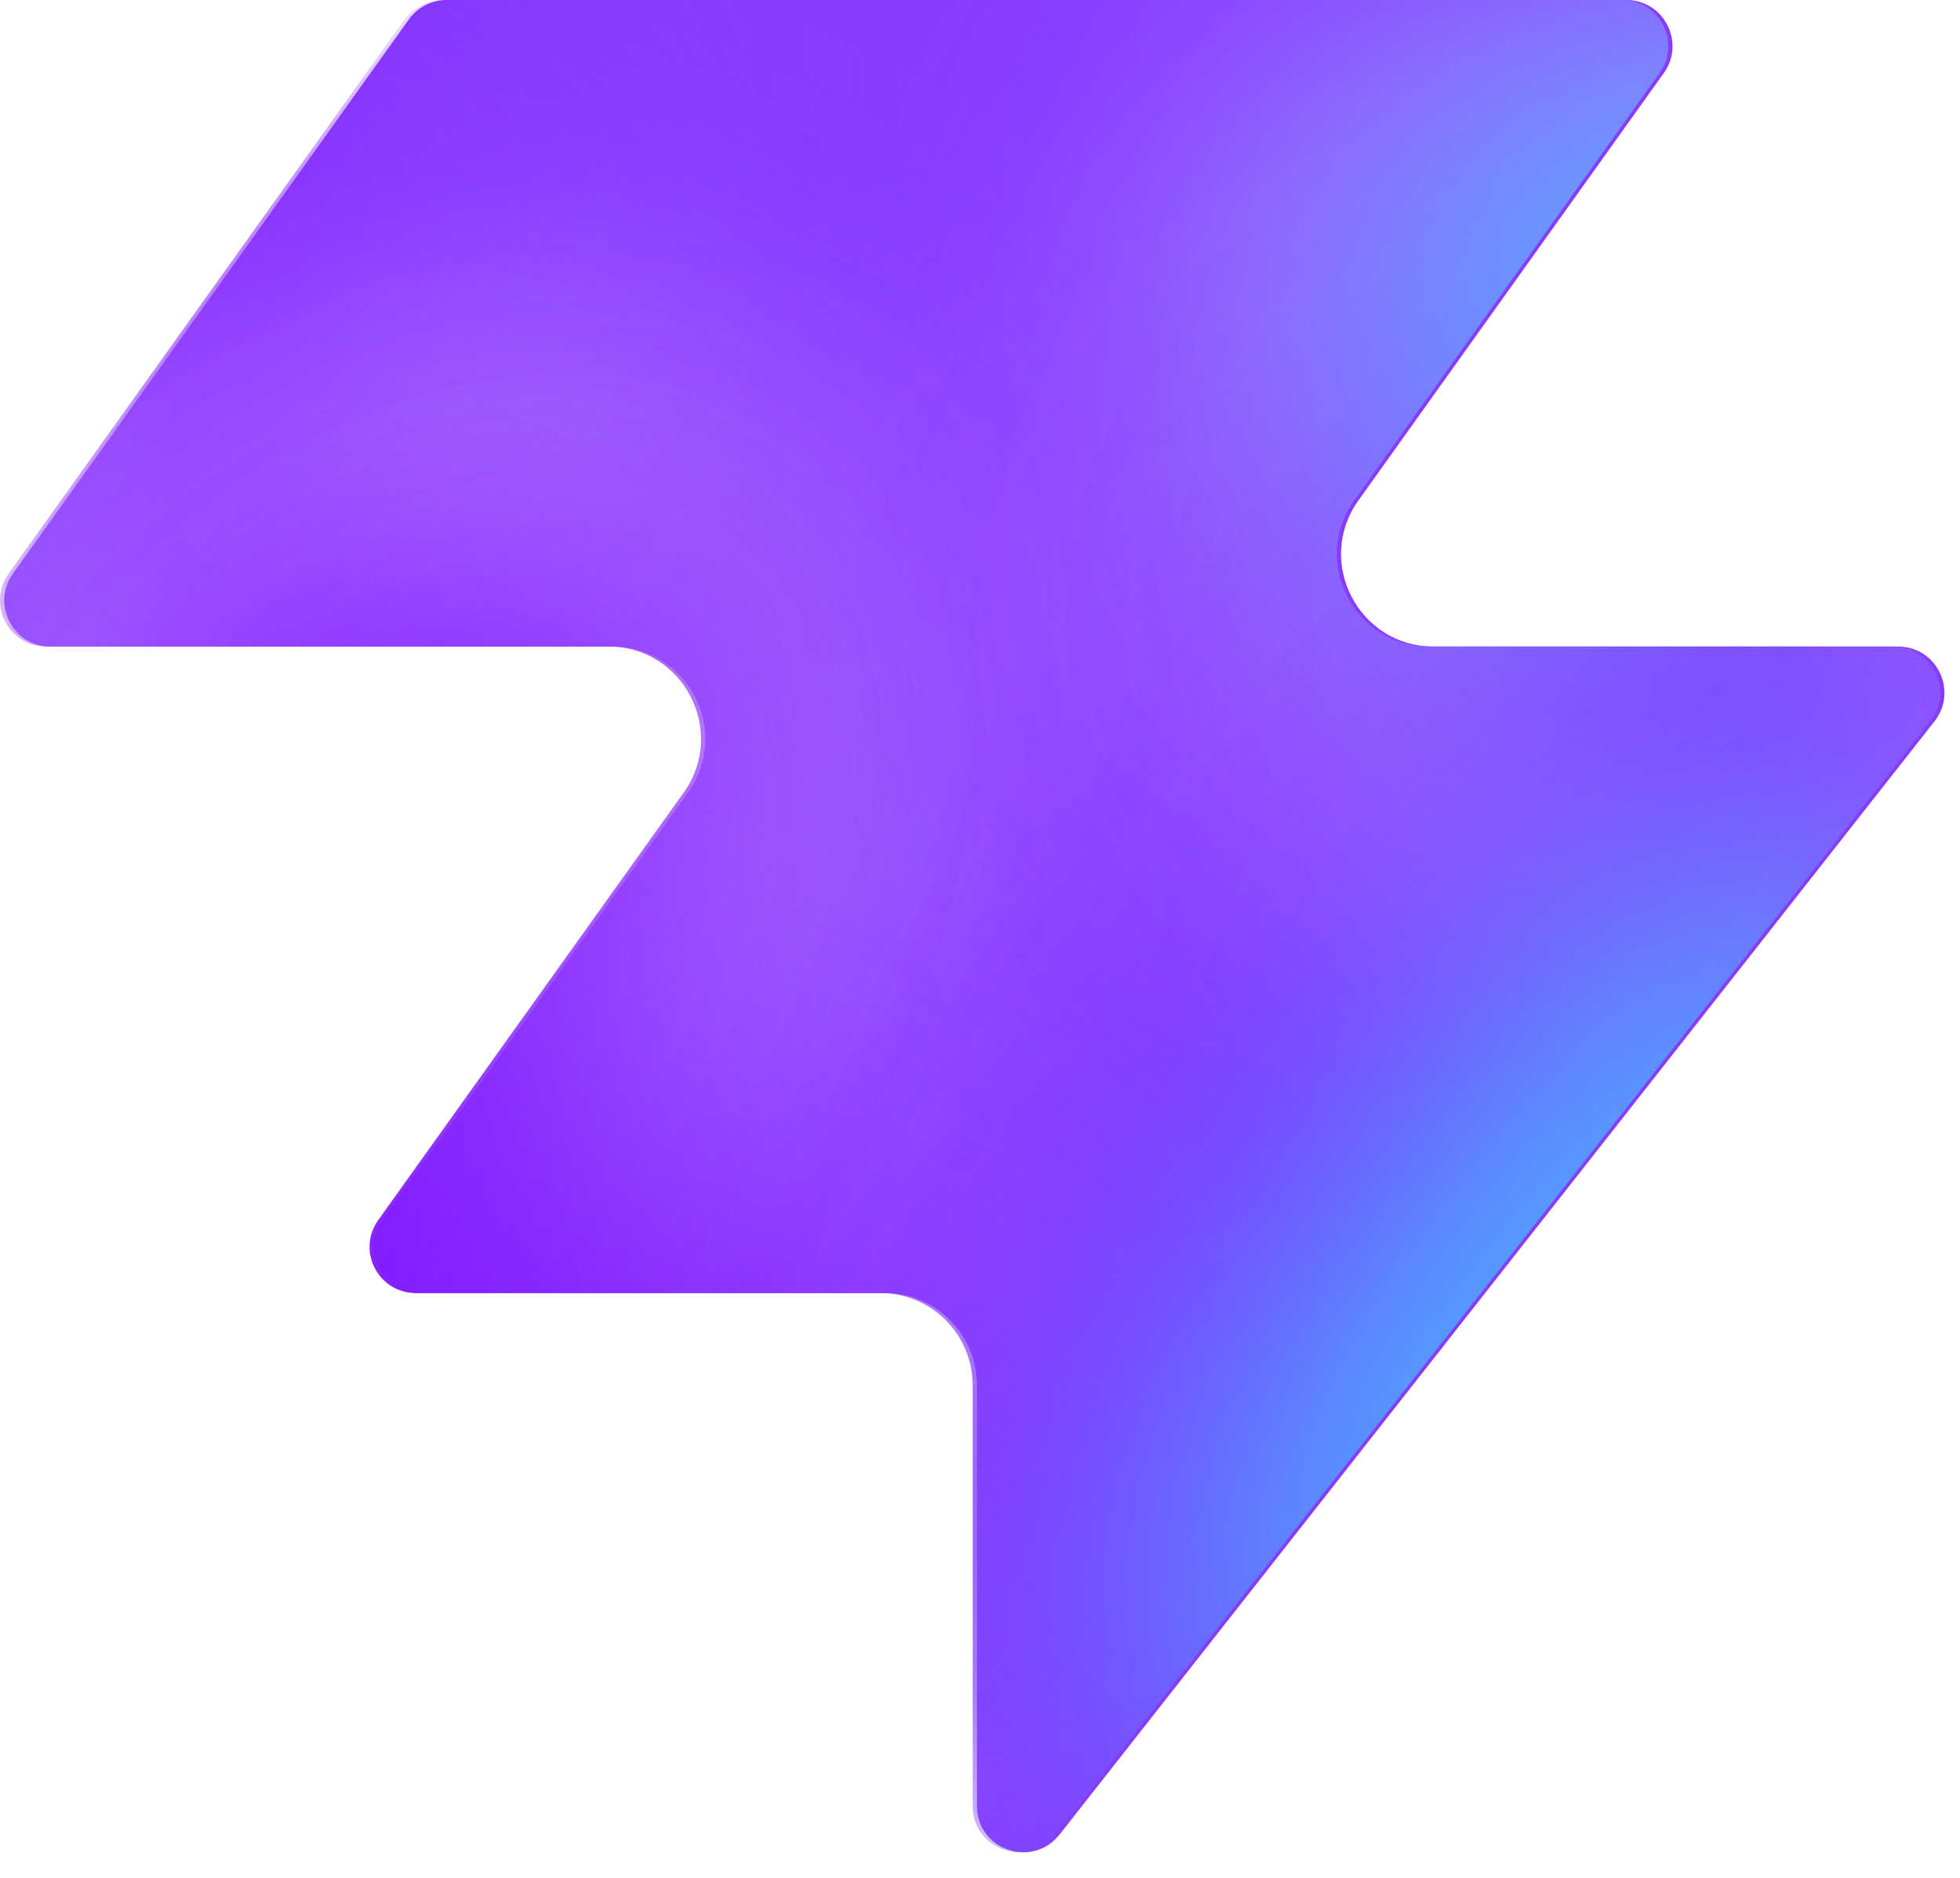
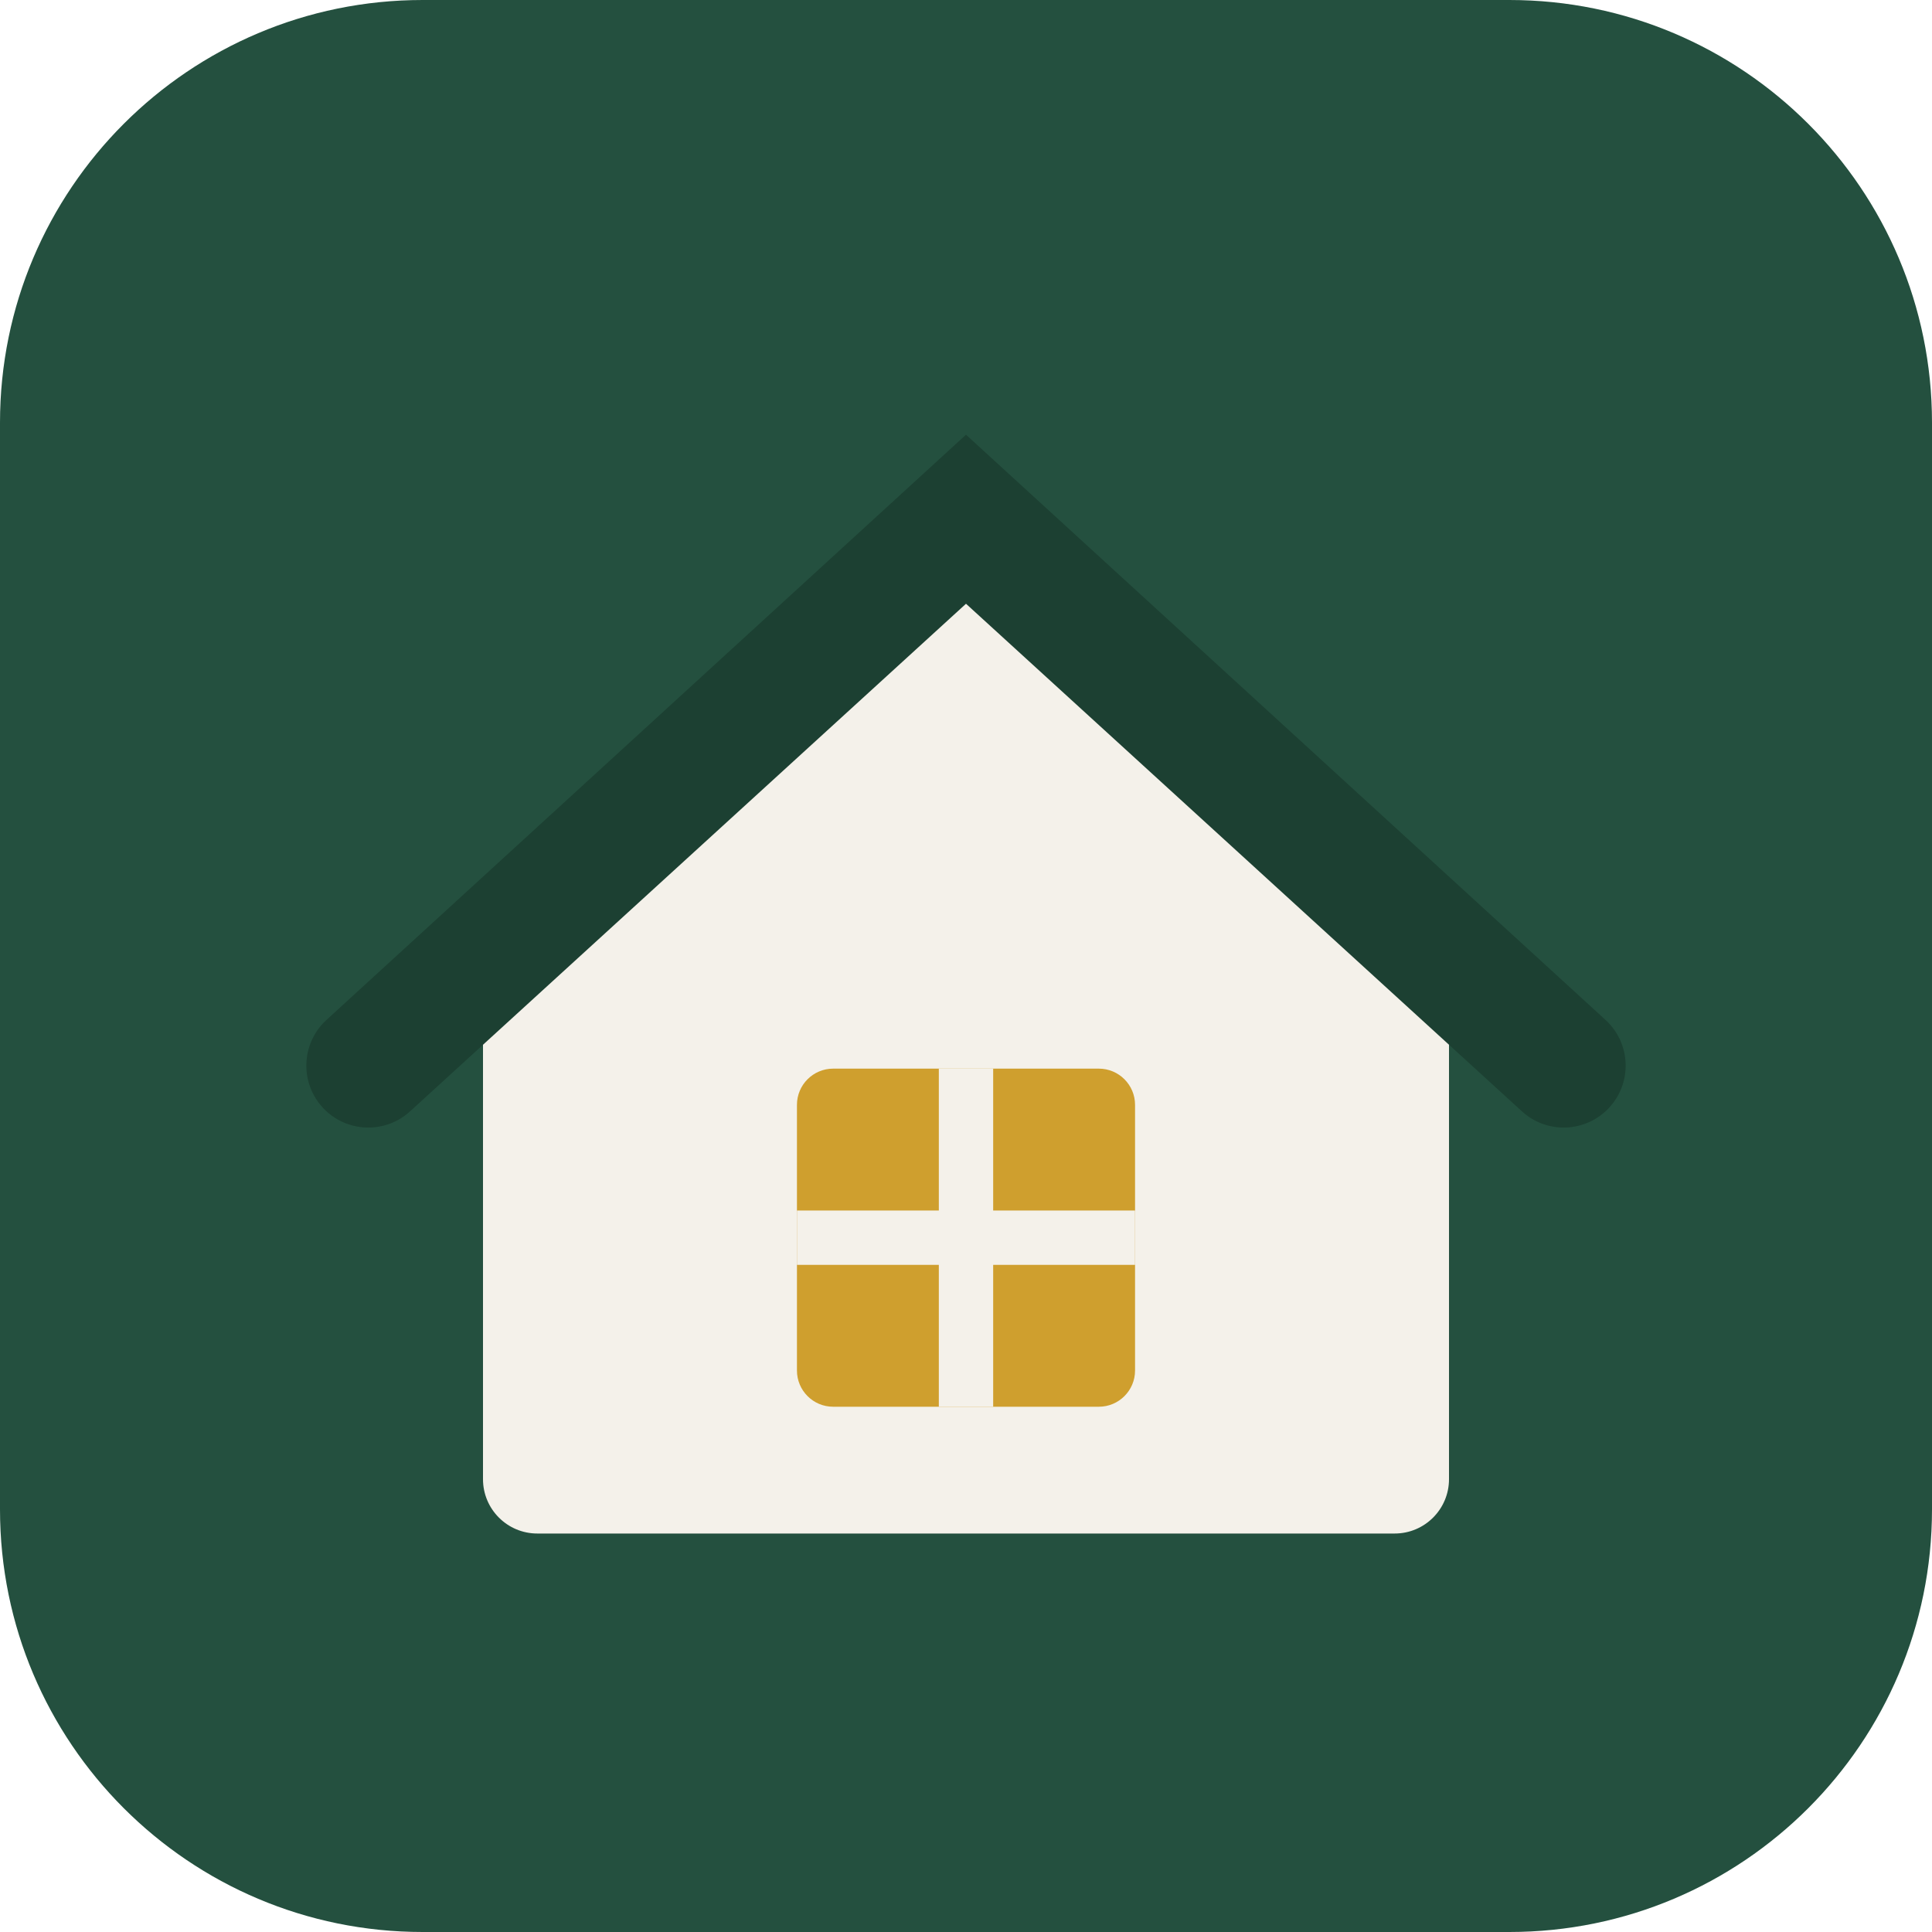
- <svg xmlns="http://www.w3.org/2000/svg" width="48" height="46" fill="none" viewBox="0 0 48 46">
-   <path fill="#863bff" d="M25.946 44.938c-.664.845-2.021.375-2.021-.698V33.937a2.26 2.26 0 0 0-2.262-2.262H10.287c-.92 0-1.456-1.04-.92-1.788l7.48-10.471c1.07-1.497 0-3.578-1.842-3.578H1.237c-.92 0-1.456-1.04-.92-1.788L10.013.474c.214-.297.556-.474.92-.474h28.894c.92 0 1.456 1.04.92 1.788l-7.48 10.471c-1.07 1.498 0 3.579 1.842 3.579h11.377c.943 0 1.473 1.088.89 1.83L25.947 44.94z" style="fill:#863bff;fill:color(display-p3 .525 .23 1);fill-opacity:1" />
-   <mask id="a" width="48" height="46" x="0" y="0" maskUnits="userSpaceOnUse" style="mask-type:alpha">
-     <path fill="#000" d="M25.842 44.938c-.664.844-2.021.375-2.021-.698V33.937a2.26 2.26 0 0 0-2.262-2.262H10.183c-.92 0-1.456-1.04-.92-1.788l7.48-10.471c1.07-1.498 0-3.579-1.842-3.579H1.133c-.92 0-1.456-1.04-.92-1.787L9.91.473c.214-.297.556-.474.92-.474h28.894c.92 0 1.456 1.04.92 1.788l-7.48 10.471c-1.07 1.498 0 3.578 1.842 3.578h11.377c.943 0 1.473 1.088.89 1.832L25.843 44.94z" style="fill:#000;fill-opacity:1" />
-   </mask>
-   <g mask="url(#a)">
-     <g filter="url(#b)">
-       <ellipse cx="5.508" cy="14.704" fill="#ede6ff" rx="5.508" ry="14.704" style="fill:#ede6ff;fill:color(display-p3 .927 .903 1);fill-opacity:1" transform="matrix(.00324 1 1 -.00324 -4.47 31.516)" />
-     </g>
-     <g filter="url(#c)">
-       <ellipse cx="10.399" cy="29.851" fill="#ede6ff" rx="10.399" ry="29.851" style="fill:#ede6ff;fill:color(display-p3 .927 .903 1);fill-opacity:1" transform="matrix(.00324 1 1 -.00324 -39.328 7.883)" />
-     </g>
-     <g filter="url(#d)">
-       <ellipse cx="5.508" cy="30.487" fill="#7e14ff" rx="5.508" ry="30.487" style="fill:#7e14ff;fill:color(display-p3 .492 .077 1);fill-opacity:1" transform="rotate(89.814 -25.913 -14.639)scale(1 -1)" />
-     </g>
-     <g filter="url(#e)">
-       <ellipse cx="5.508" cy="30.599" fill="#7e14ff" rx="5.508" ry="30.599" style="fill:#7e14ff;fill:color(display-p3 .492 .077 1);fill-opacity:1" transform="rotate(89.814 -32.644 -3.334)scale(1 -1)" />
-     </g>
-     <g filter="url(#f)">
-       <ellipse cx="5.508" cy="30.599" fill="#7e14ff" rx="5.508" ry="30.599" style="fill:#7e14ff;fill:color(display-p3 .492 .077 1);fill-opacity:1" transform="matrix(.00324 1 1 -.00324 -34.34 30.47)" />
-     </g>
-     <g filter="url(#g)">
-       <ellipse cx="14.072" cy="22.078" fill="#ede6ff" rx="14.072" ry="22.078" style="fill:#ede6ff;fill:color(display-p3 .927 .903 1);fill-opacity:1" transform="rotate(93.35 24.506 48.493)scale(-1 1)" />
-     </g>
-     <g filter="url(#h)">
-       <ellipse cx="3.47" cy="21.501" fill="#7e14ff" rx="3.47" ry="21.501" style="fill:#7e14ff;fill:color(display-p3 .492 .077 1);fill-opacity:1" transform="rotate(89.009 28.708 47.59)scale(-1 1)" />
-     </g>
-     <g filter="url(#i)">
-       <ellipse cx="3.47" cy="21.501" fill="#7e14ff" rx="3.47" ry="21.501" style="fill:#7e14ff;fill:color(display-p3 .492 .077 1);fill-opacity:1" transform="rotate(89.009 28.708 47.59)scale(-1 1)" />
-     </g>
-     <g filter="url(#j)">
-       <ellipse cx=".387" cy="8.972" fill="#7e14ff" rx="4.407" ry="29.108" style="fill:#7e14ff;fill:color(display-p3 .492 .077 1);fill-opacity:1" transform="rotate(39.51 .387 8.972)" />
-     </g>
-     <g filter="url(#k)">
-       <ellipse cx="47.523" cy="-6.092" fill="#7e14ff" rx="4.407" ry="29.108" style="fill:#7e14ff;fill:color(display-p3 .492 .077 1);fill-opacity:1" transform="rotate(37.892 47.523 -6.092)" />
-     </g>
-     <g filter="url(#l)">
-       <ellipse cx="41.412" cy="6.333" fill="#47bfff" rx="5.971" ry="9.665" style="fill:#47bfff;fill:color(display-p3 .28 .748 1);fill-opacity:1" transform="rotate(37.892 41.412 6.333)" />
-     </g>
-     <g filter="url(#m)">
-       <ellipse cx="-1.879" cy="38.332" fill="#7e14ff" rx="4.407" ry="29.108" style="fill:#7e14ff;fill:color(display-p3 .492 .077 1);fill-opacity:1" transform="rotate(37.892 -1.88 38.332)" />
-     </g>
-     <g filter="url(#n)">
-       <ellipse cx="-1.879" cy="38.332" fill="#7e14ff" rx="4.407" ry="29.108" style="fill:#7e14ff;fill:color(display-p3 .492 .077 1);fill-opacity:1" transform="rotate(37.892 -1.88 38.332)" />
-     </g>
-     <g filter="url(#o)">
-       <ellipse cx="35.651" cy="29.907" fill="#7e14ff" rx="4.407" ry="29.108" style="fill:#7e14ff;fill:color(display-p3 .492 .077 1);fill-opacity:1" transform="rotate(37.892 35.651 29.907)" />
-     </g>
-     <g filter="url(#p)">
-       <ellipse cx="38.418" cy="32.4" fill="#47bfff" rx="5.971" ry="15.297" style="fill:#47bfff;fill:color(display-p3 .28 .748 1);fill-opacity:1" transform="rotate(37.892 38.418 32.4)" />
-     </g>
-   </g>
-   <defs>
-     <filter id="b" width="60.045" height="41.654" x="-19.77" y="16.149" color-interpolation-filters="sRGB" filterUnits="userSpaceOnUse">
-       <feFlood flood-opacity="0" result="BackgroundImageFix" />
-       <feBlend in="SourceGraphic" in2="BackgroundImageFix" result="shape" />
-       <feGaussianBlur result="effect1_foregroundBlur_2002_17158" stdDeviation="7.659" />
-     </filter>
-     <filter id="c" width="90.34" height="51.437" x="-54.613" y="-7.533" color-interpolation-filters="sRGB" filterUnits="userSpaceOnUse">
-       <feFlood flood-opacity="0" result="BackgroundImageFix" />
-       <feBlend in="SourceGraphic" in2="BackgroundImageFix" result="shape" />
-       <feGaussianBlur result="effect1_foregroundBlur_2002_17158" stdDeviation="7.659" />
-     </filter>
-     <filter id="d" width="79.355" height="29.4" x="-49.64" y="2.03" color-interpolation-filters="sRGB" filterUnits="userSpaceOnUse">
-       <feFlood flood-opacity="0" result="BackgroundImageFix" />
-       <feBlend in="SourceGraphic" in2="BackgroundImageFix" result="shape" />
-       <feGaussianBlur result="effect1_foregroundBlur_2002_17158" stdDeviation="4.596" />
-     </filter>
-     <filter id="e" width="79.579" height="29.4" x="-45.045" y="20.029" color-interpolation-filters="sRGB" filterUnits="userSpaceOnUse">
-       <feFlood flood-opacity="0" result="BackgroundImageFix" />
-       <feBlend in="SourceGraphic" in2="BackgroundImageFix" result="shape" />
-       <feGaussianBlur result="effect1_foregroundBlur_2002_17158" stdDeviation="4.596" />
-     </filter>
-     <filter id="f" width="79.579" height="29.4" x="-43.513" y="21.178" color-interpolation-filters="sRGB" filterUnits="userSpaceOnUse">
-       <feFlood flood-opacity="0" result="BackgroundImageFix" />
-       <feBlend in="SourceGraphic" in2="BackgroundImageFix" result="shape" />
-       <feGaussianBlur result="effect1_foregroundBlur_2002_17158" stdDeviation="4.596" />
-     </filter>
-     <filter id="g" width="74.749" height="58.852" x="15.756" y="-17.901" color-interpolation-filters="sRGB" filterUnits="userSpaceOnUse">
-       <feFlood flood-opacity="0" result="BackgroundImageFix" />
-       <feBlend in="SourceGraphic" in2="BackgroundImageFix" result="shape" />
-       <feGaussianBlur result="effect1_foregroundBlur_2002_17158" stdDeviation="7.659" />
-     </filter>
-     <filter id="h" width="61.377" height="25.362" x="23.548" y="2.284" color-interpolation-filters="sRGB" filterUnits="userSpaceOnUse">
-       <feFlood flood-opacity="0" result="BackgroundImageFix" />
-       <feBlend in="SourceGraphic" in2="BackgroundImageFix" result="shape" />
-       <feGaussianBlur result="effect1_foregroundBlur_2002_17158" stdDeviation="4.596" />
-     </filter>
-     <filter id="i" width="61.377" height="25.362" x="23.548" y="2.284" color-interpolation-filters="sRGB" filterUnits="userSpaceOnUse">
-       <feFlood flood-opacity="0" result="BackgroundImageFix" />
-       <feBlend in="SourceGraphic" in2="BackgroundImageFix" result="shape" />
-       <feGaussianBlur result="effect1_foregroundBlur_2002_17158" stdDeviation="4.596" />
-     </filter>
-     <filter id="j" width="56.045" height="63.649" x="-27.636" y="-22.853" color-interpolation-filters="sRGB" filterUnits="userSpaceOnUse">
-       <feFlood flood-opacity="0" result="BackgroundImageFix" />
-       <feBlend in="SourceGraphic" in2="BackgroundImageFix" result="shape" />
-       <feGaussianBlur result="effect1_foregroundBlur_2002_17158" stdDeviation="4.596" />
-     </filter>
-     <filter id="k" width="54.814" height="64.646" x="20.116" y="-38.415" color-interpolation-filters="sRGB" filterUnits="userSpaceOnUse">
-       <feFlood flood-opacity="0" result="BackgroundImageFix" />
-       <feBlend in="SourceGraphic" in2="BackgroundImageFix" result="shape" />
-       <feGaussianBlur result="effect1_foregroundBlur_2002_17158" stdDeviation="4.596" />
-     </filter>
-     <filter id="l" width="33.541" height="35.313" x="24.641" y="-11.323" color-interpolation-filters="sRGB" filterUnits="userSpaceOnUse">
-       <feFlood flood-opacity="0" result="BackgroundImageFix" />
-       <feBlend in="SourceGraphic" in2="BackgroundImageFix" result="shape" />
-       <feGaussianBlur result="effect1_foregroundBlur_2002_17158" stdDeviation="4.596" />
-     </filter>
-     <filter id="m" width="54.814" height="64.646" x="-29.286" y="6.009" color-interpolation-filters="sRGB" filterUnits="userSpaceOnUse">
-       <feFlood flood-opacity="0" result="BackgroundImageFix" />
-       <feBlend in="SourceGraphic" in2="BackgroundImageFix" result="shape" />
-       <feGaussianBlur result="effect1_foregroundBlur_2002_17158" stdDeviation="4.596" />
-     </filter>
-     <filter id="n" width="54.814" height="64.646" x="-29.286" y="6.009" color-interpolation-filters="sRGB" filterUnits="userSpaceOnUse">
-       <feFlood flood-opacity="0" result="BackgroundImageFix" />
-       <feBlend in="SourceGraphic" in2="BackgroundImageFix" result="shape" />
-       <feGaussianBlur result="effect1_foregroundBlur_2002_17158" stdDeviation="4.596" />
-     </filter>
-     <filter id="o" width="54.814" height="64.646" x="8.244" y="-2.416" color-interpolation-filters="sRGB" filterUnits="userSpaceOnUse">
-       <feFlood flood-opacity="0" result="BackgroundImageFix" />
-       <feBlend in="SourceGraphic" in2="BackgroundImageFix" result="shape" />
-       <feGaussianBlur result="effect1_foregroundBlur_2002_17158" stdDeviation="4.596" />
-     </filter>
-     <filter id="p" width="39.409" height="43.623" x="18.713" y="10.588" color-interpolation-filters="sRGB" filterUnits="userSpaceOnUse">
-       <feFlood flood-opacity="0" result="BackgroundImageFix" />
-       <feBlend in="SourceGraphic" in2="BackgroundImageFix" result="shape" />
-       <feGaussianBlur result="effect1_foregroundBlur_2002_17158" stdDeviation="4.596" />
-     </filter>
-   </defs>
+ <svg xmlns="http://www.w3.org/2000/svg" width="32" height="32" viewBox="0 0 32 32">
+   <rect width="32" height="32" rx="7" fill="#24503f" />
+   <path d="M8 16.2 L16 9 L24 16.2 V24.5 A0.9 0.9 0 0 1 23.1 25.4 H8.9 A0.9 0.9 0 0 1 8 24.5 Z" fill="#f4f1ea" />
+   <path d="M5.4 16.9 L16 7.2 L26.6 16.9 A1 1 0 0 1 25.2 18.4 L16 10 L6.8 18.4 A1 1 0 0 1 5.4 16.9 Z" fill="#1c4032" />
+   <rect x="13.2" y="17.7" width="5.6" height="5.6" rx="0.6" fill="#cf9f2e" />
+   <path d="M16 17.7 V23.3 M13.2 20.5 H18.8" stroke="#f4f1ea" stroke-width="0.9" />
</svg>
